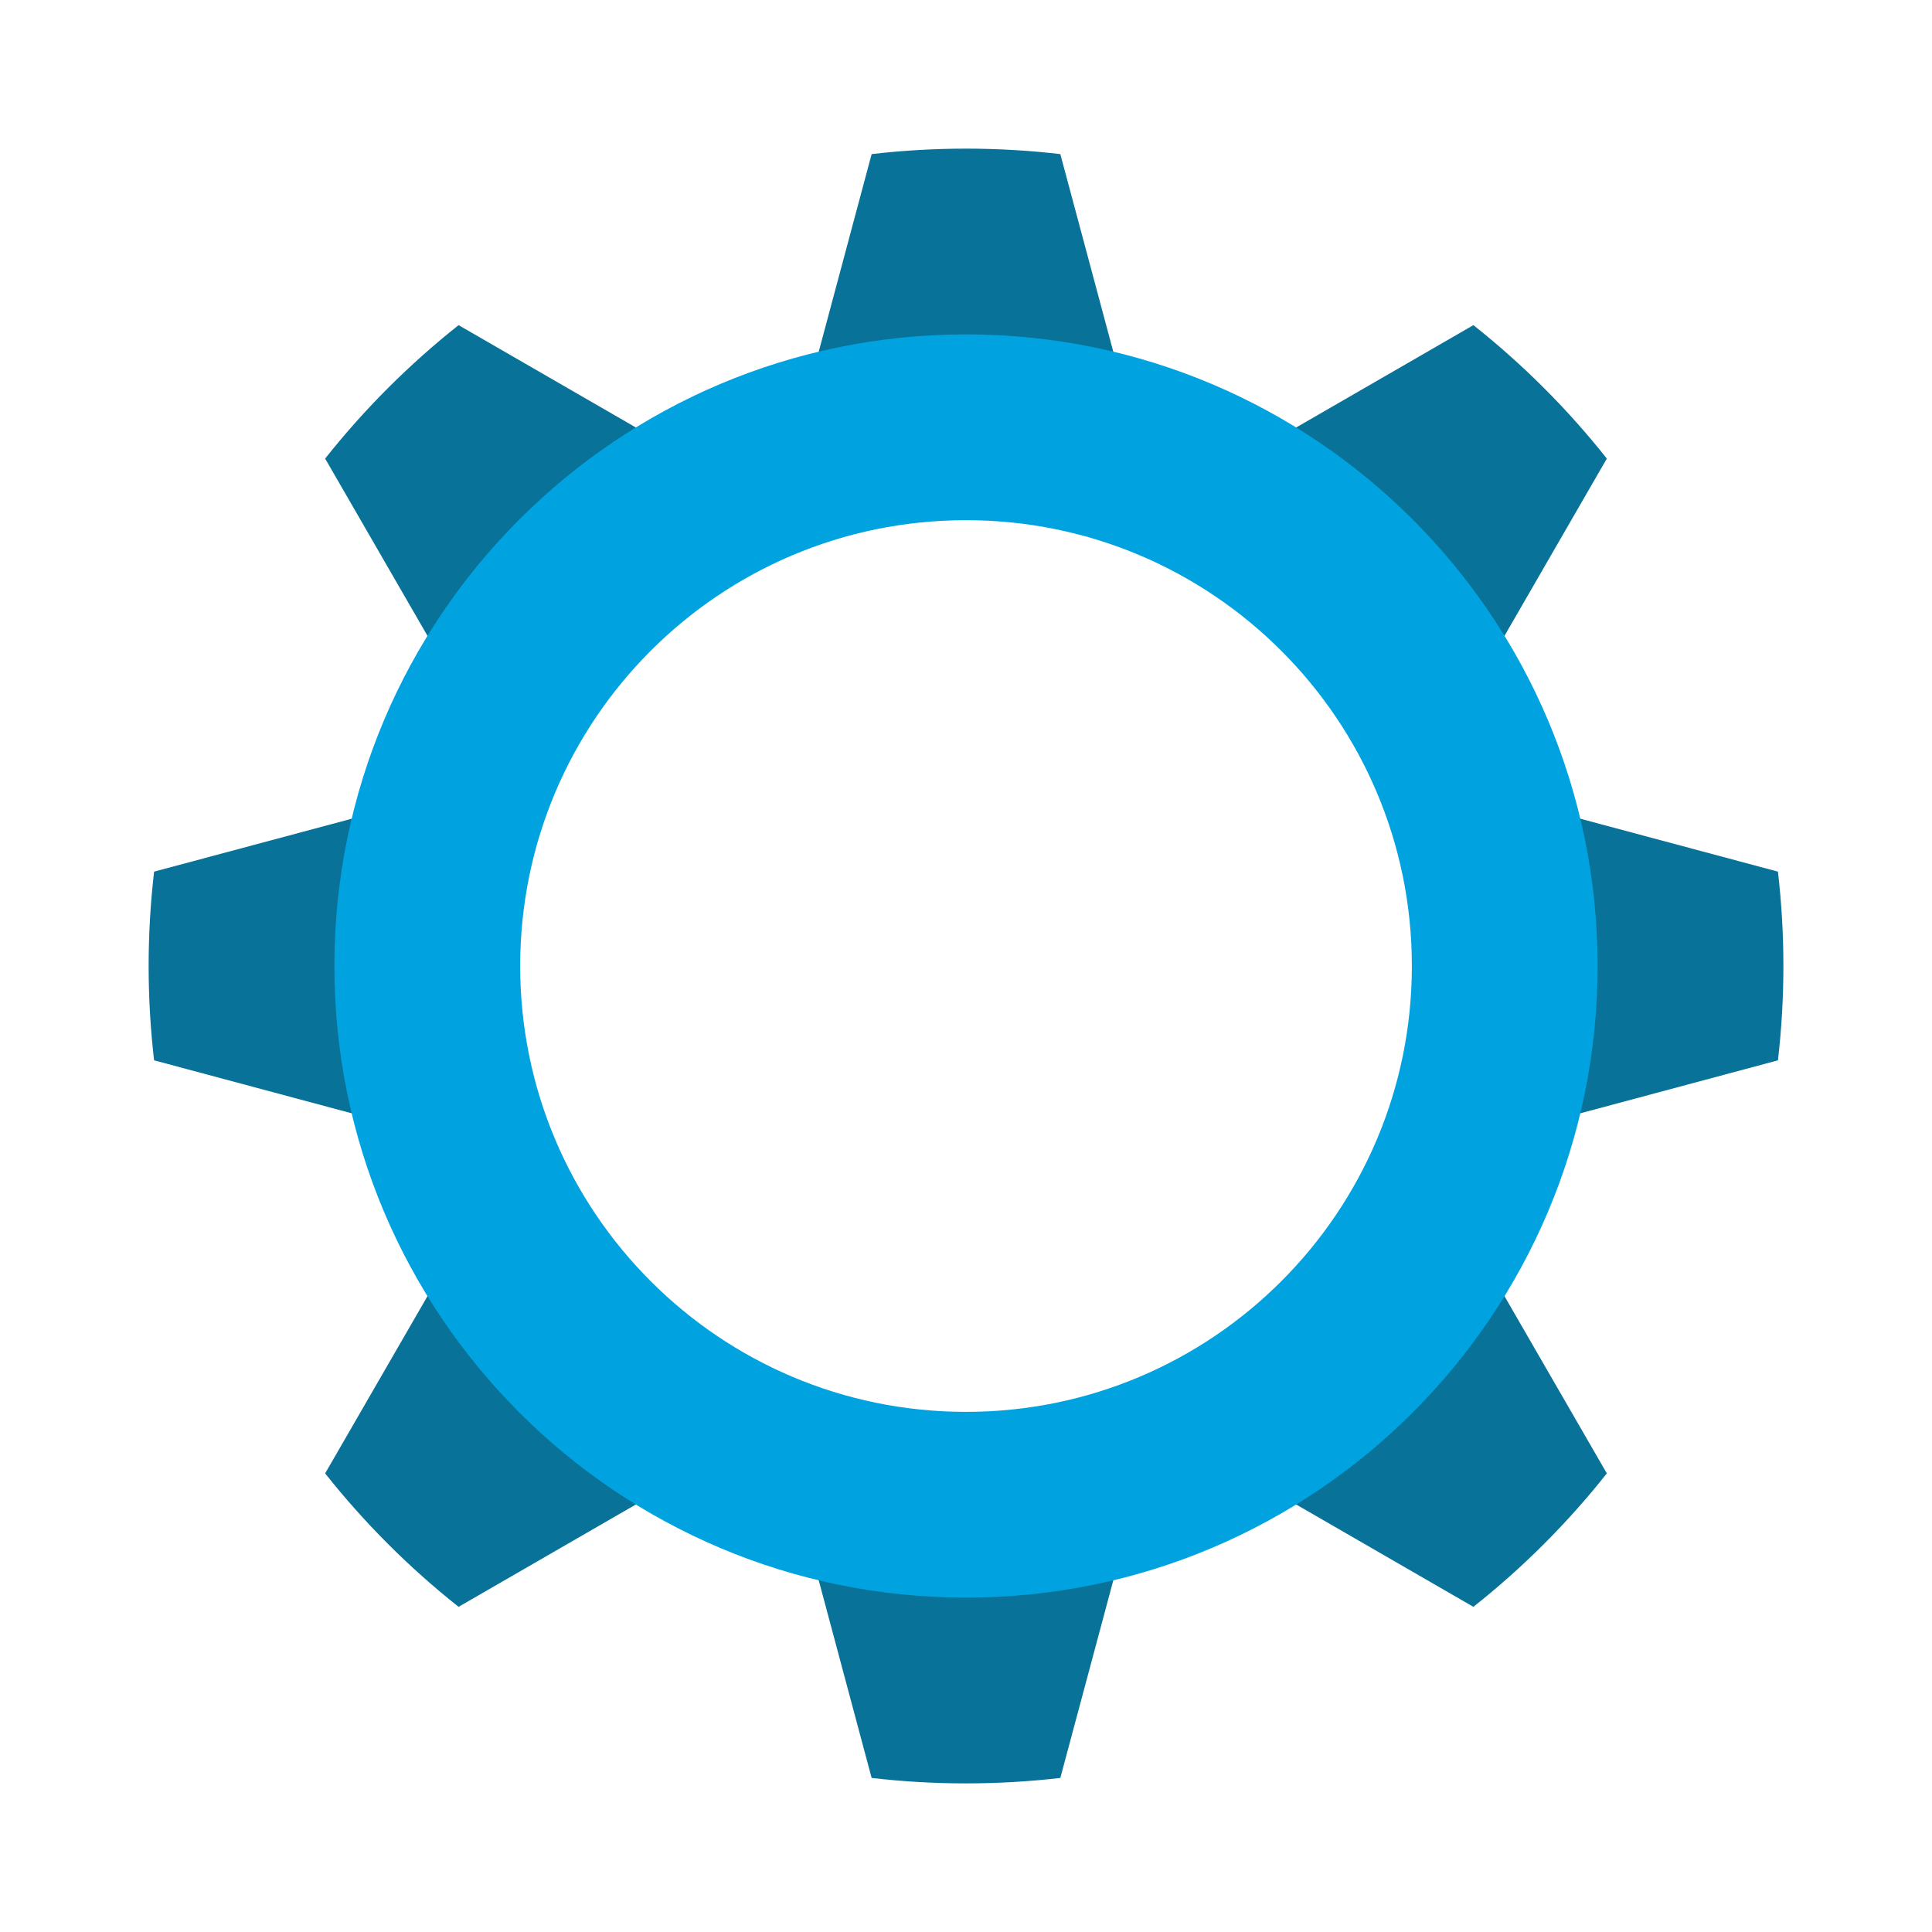
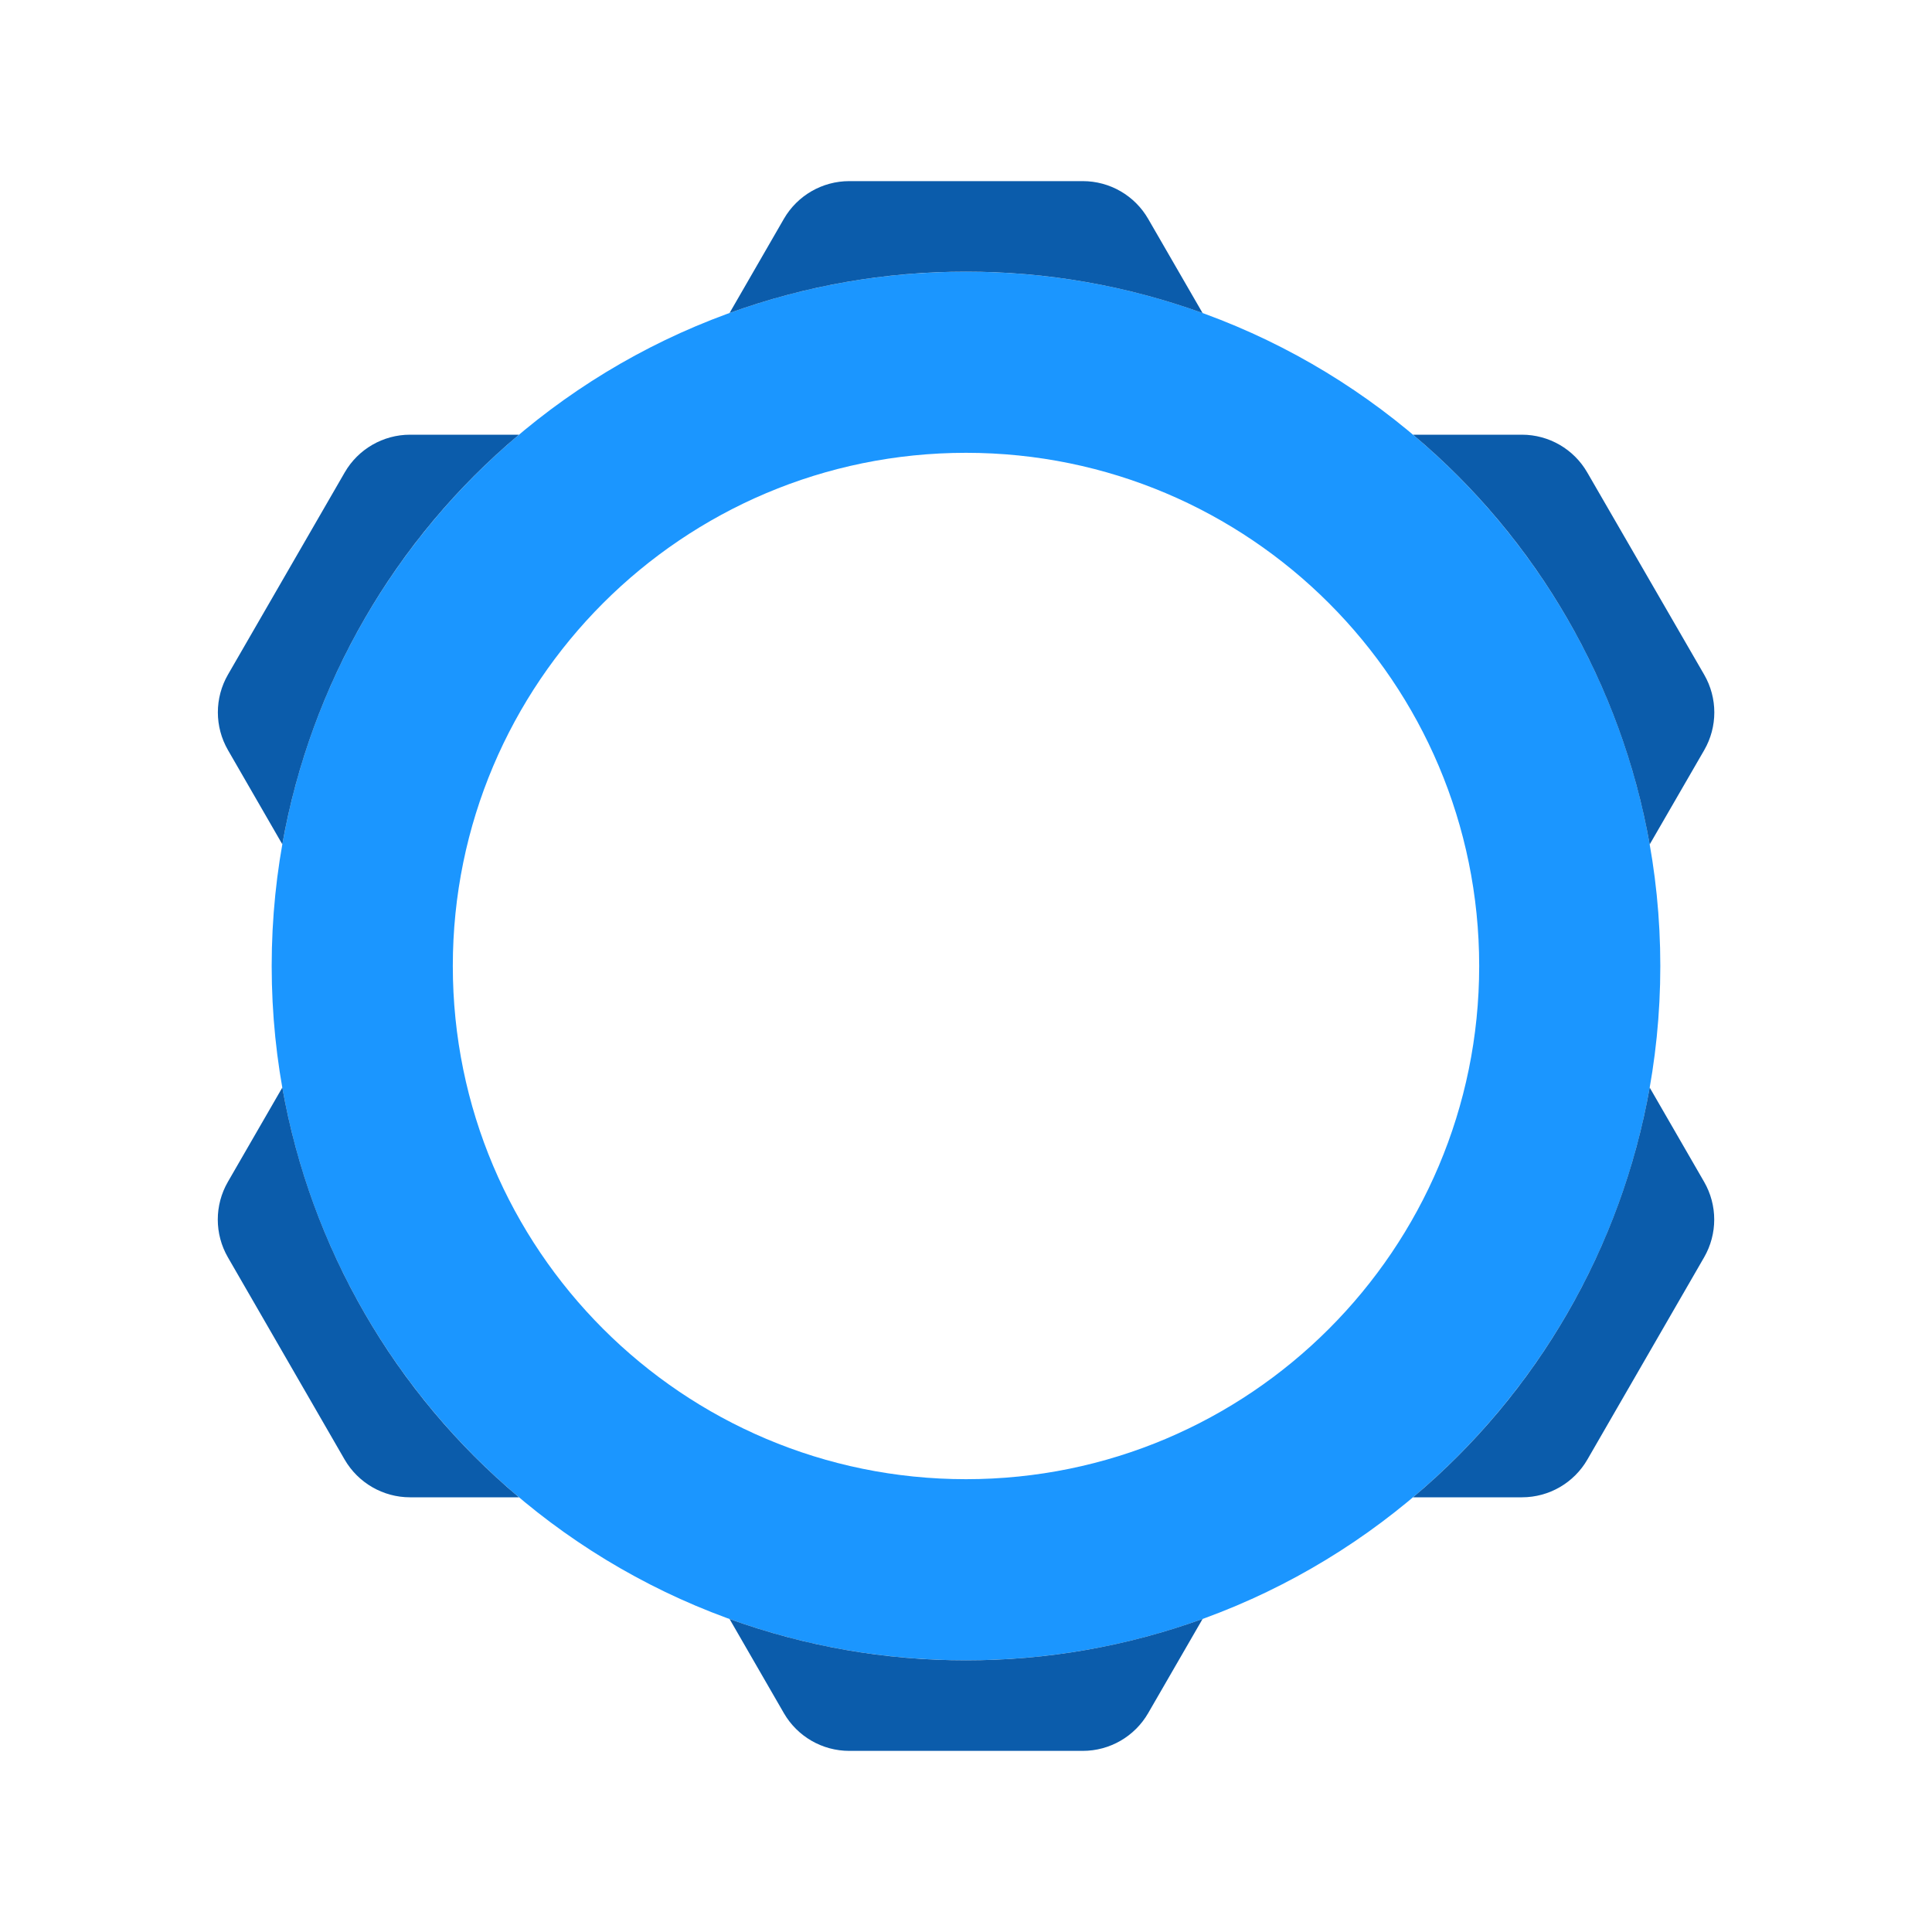
- <svg xmlns="http://www.w3.org/2000/svg" width="30" height="30" viewBox="0 0 30 30" fill="none">
-   <path fill-rule="evenodd" clip-rule="evenodd" d="M11.227 0.085L10.24 3.771H15.145L14.157 0.085C13.184 -0.028 12.201 -0.028 11.227 0.085ZM4.813 2.741L8.118 4.649L4.649 8.118L2.741 4.813C3.35 4.045 4.045 3.35 4.813 2.741ZM3.771 10.24L0.085 11.227C-0.028 12.201 -0.028 13.184 0.085 14.157L3.771 15.145V10.24ZM2.741 20.571L4.649 17.267L8.118 20.735L4.813 22.643C4.045 22.035 3.35 21.339 2.741 20.571ZM10.24 21.614L11.227 25.3C12.201 25.413 13.184 25.413 14.157 25.3L15.145 21.614H10.24ZM20.571 22.643L17.267 20.735L20.735 17.267L22.643 20.571C22.035 21.339 21.339 22.035 20.571 22.643ZM21.614 15.145L25.3 14.157C25.413 13.184 25.413 12.201 25.3 11.227L21.614 10.24V15.145V15.145ZM22.643 4.813L20.735 8.118L17.267 4.649L20.571 2.741C21.339 3.35 22.035 4.045 22.643 4.813Z" transform="translate(2.30777 2.30777)" fill="#087299" />
-   <path fill-rule="evenodd" clip-rule="evenodd" d="M0 9.808C0 4.391 4.391 0 9.808 0C15.224 0 19.615 4.391 19.615 9.808C19.615 15.224 15.224 19.615 9.808 19.615C4.391 19.615 0 15.224 0 9.808ZM2.885 9.808C2.885 13.631 5.984 16.731 9.808 16.731C13.631 16.731 16.731 13.631 16.731 9.808C16.731 5.984 13.631 2.885 9.808 2.885C5.984 2.885 2.885 5.984 2.885 9.808Z" transform="translate(5.19237 5.19237)" fill="#00A3E0" />
+ <svg xmlns="http://www.w3.org/2000/svg" width="30" height="30" fill="none" viewBox="0 0 24 24">
+   <path fill="#1b96ff" fill-rule="evenodd" d="M12 20.625a8.625 8.625 0 1 0 0-17.25 8.625 8.625 0 0 0 0 17.25Zm0-2.25a6.375 6.375 0 1 0 0-12.75 6.375 6.375 0 0 0 0 12.75Z" clip-rule="evenodd" />
+   <g fill="#0b5cab">
+     <path d="M17.553 5.4a8.617 8.617 0 0 1 2.94 5.09l.677-1.171a.937.937 0 0 0 0-.938L19.718 5.87a.937.937 0 0 0-.812-.47h-1.354ZM20.493 13.51a8.616 8.616 0 0 1-2.94 5.09h1.354a.937.937 0 0 0 .812-.469l1.45-2.512a.938.938 0 0 0 0-.938l-.676-1.171ZM14.939 20.111a8.608 8.608 0 0 1-2.939.514 8.611 8.611 0 0 1-2.937-.513l.675 1.17c.168.29.477.468.812.468h2.901a.938.938 0 0 0 .812-.469l.676-1.17ZM6.447 18.6a8.616 8.616 0 0 1-2.94-5.09l-.676 1.171a.938.938 0 0 0 0 .938l1.45 2.512c.168.29.478.469.812.469h1.354ZM3.507 10.488A8.617 8.617 0 0 1 6.447 5.4H5.094a.938.938 0 0 0-.812.469L2.832 8.38a.938.938 0 0 0 0 .938l.675 1.17ZM14.263 2.719l.676 1.17A8.609 8.609 0 0 0 12 3.375a8.61 8.61 0 0 0-2.937.513l.675-1.17a.938.938 0 0 1 .812-.468h2.901c.335 0 .645.179.812.469Z" />
+   </g>
</svg>
